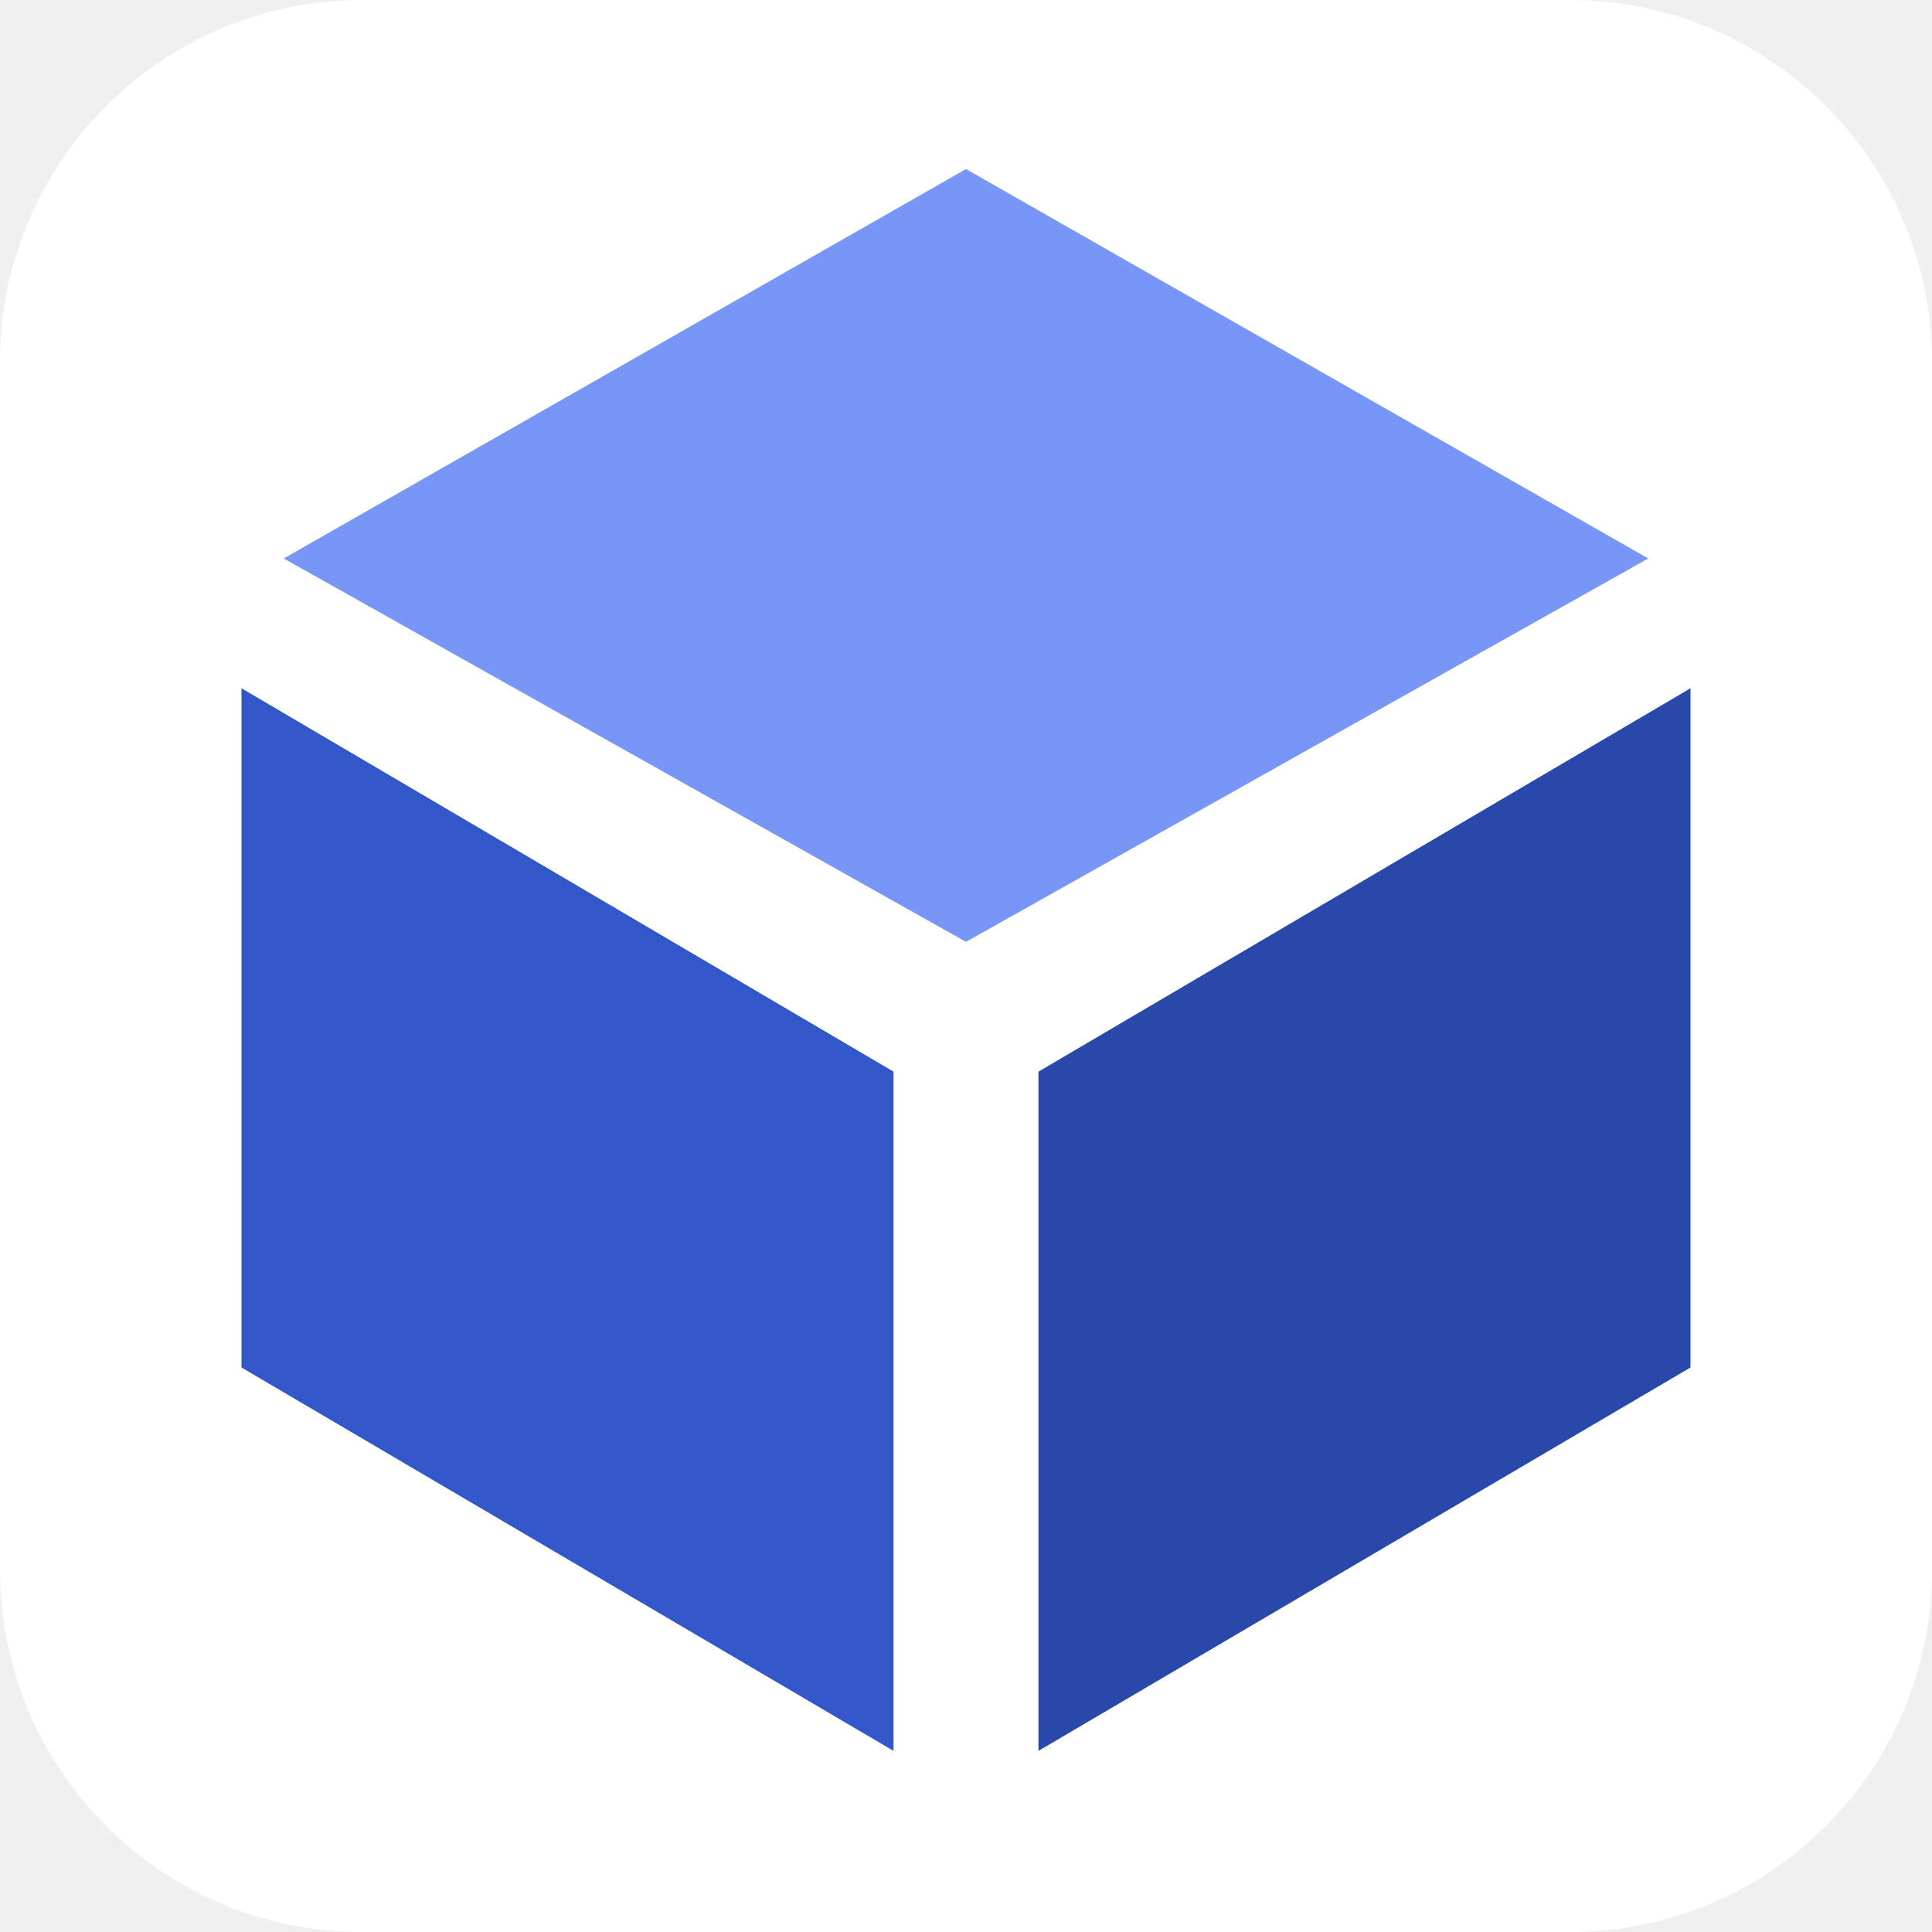
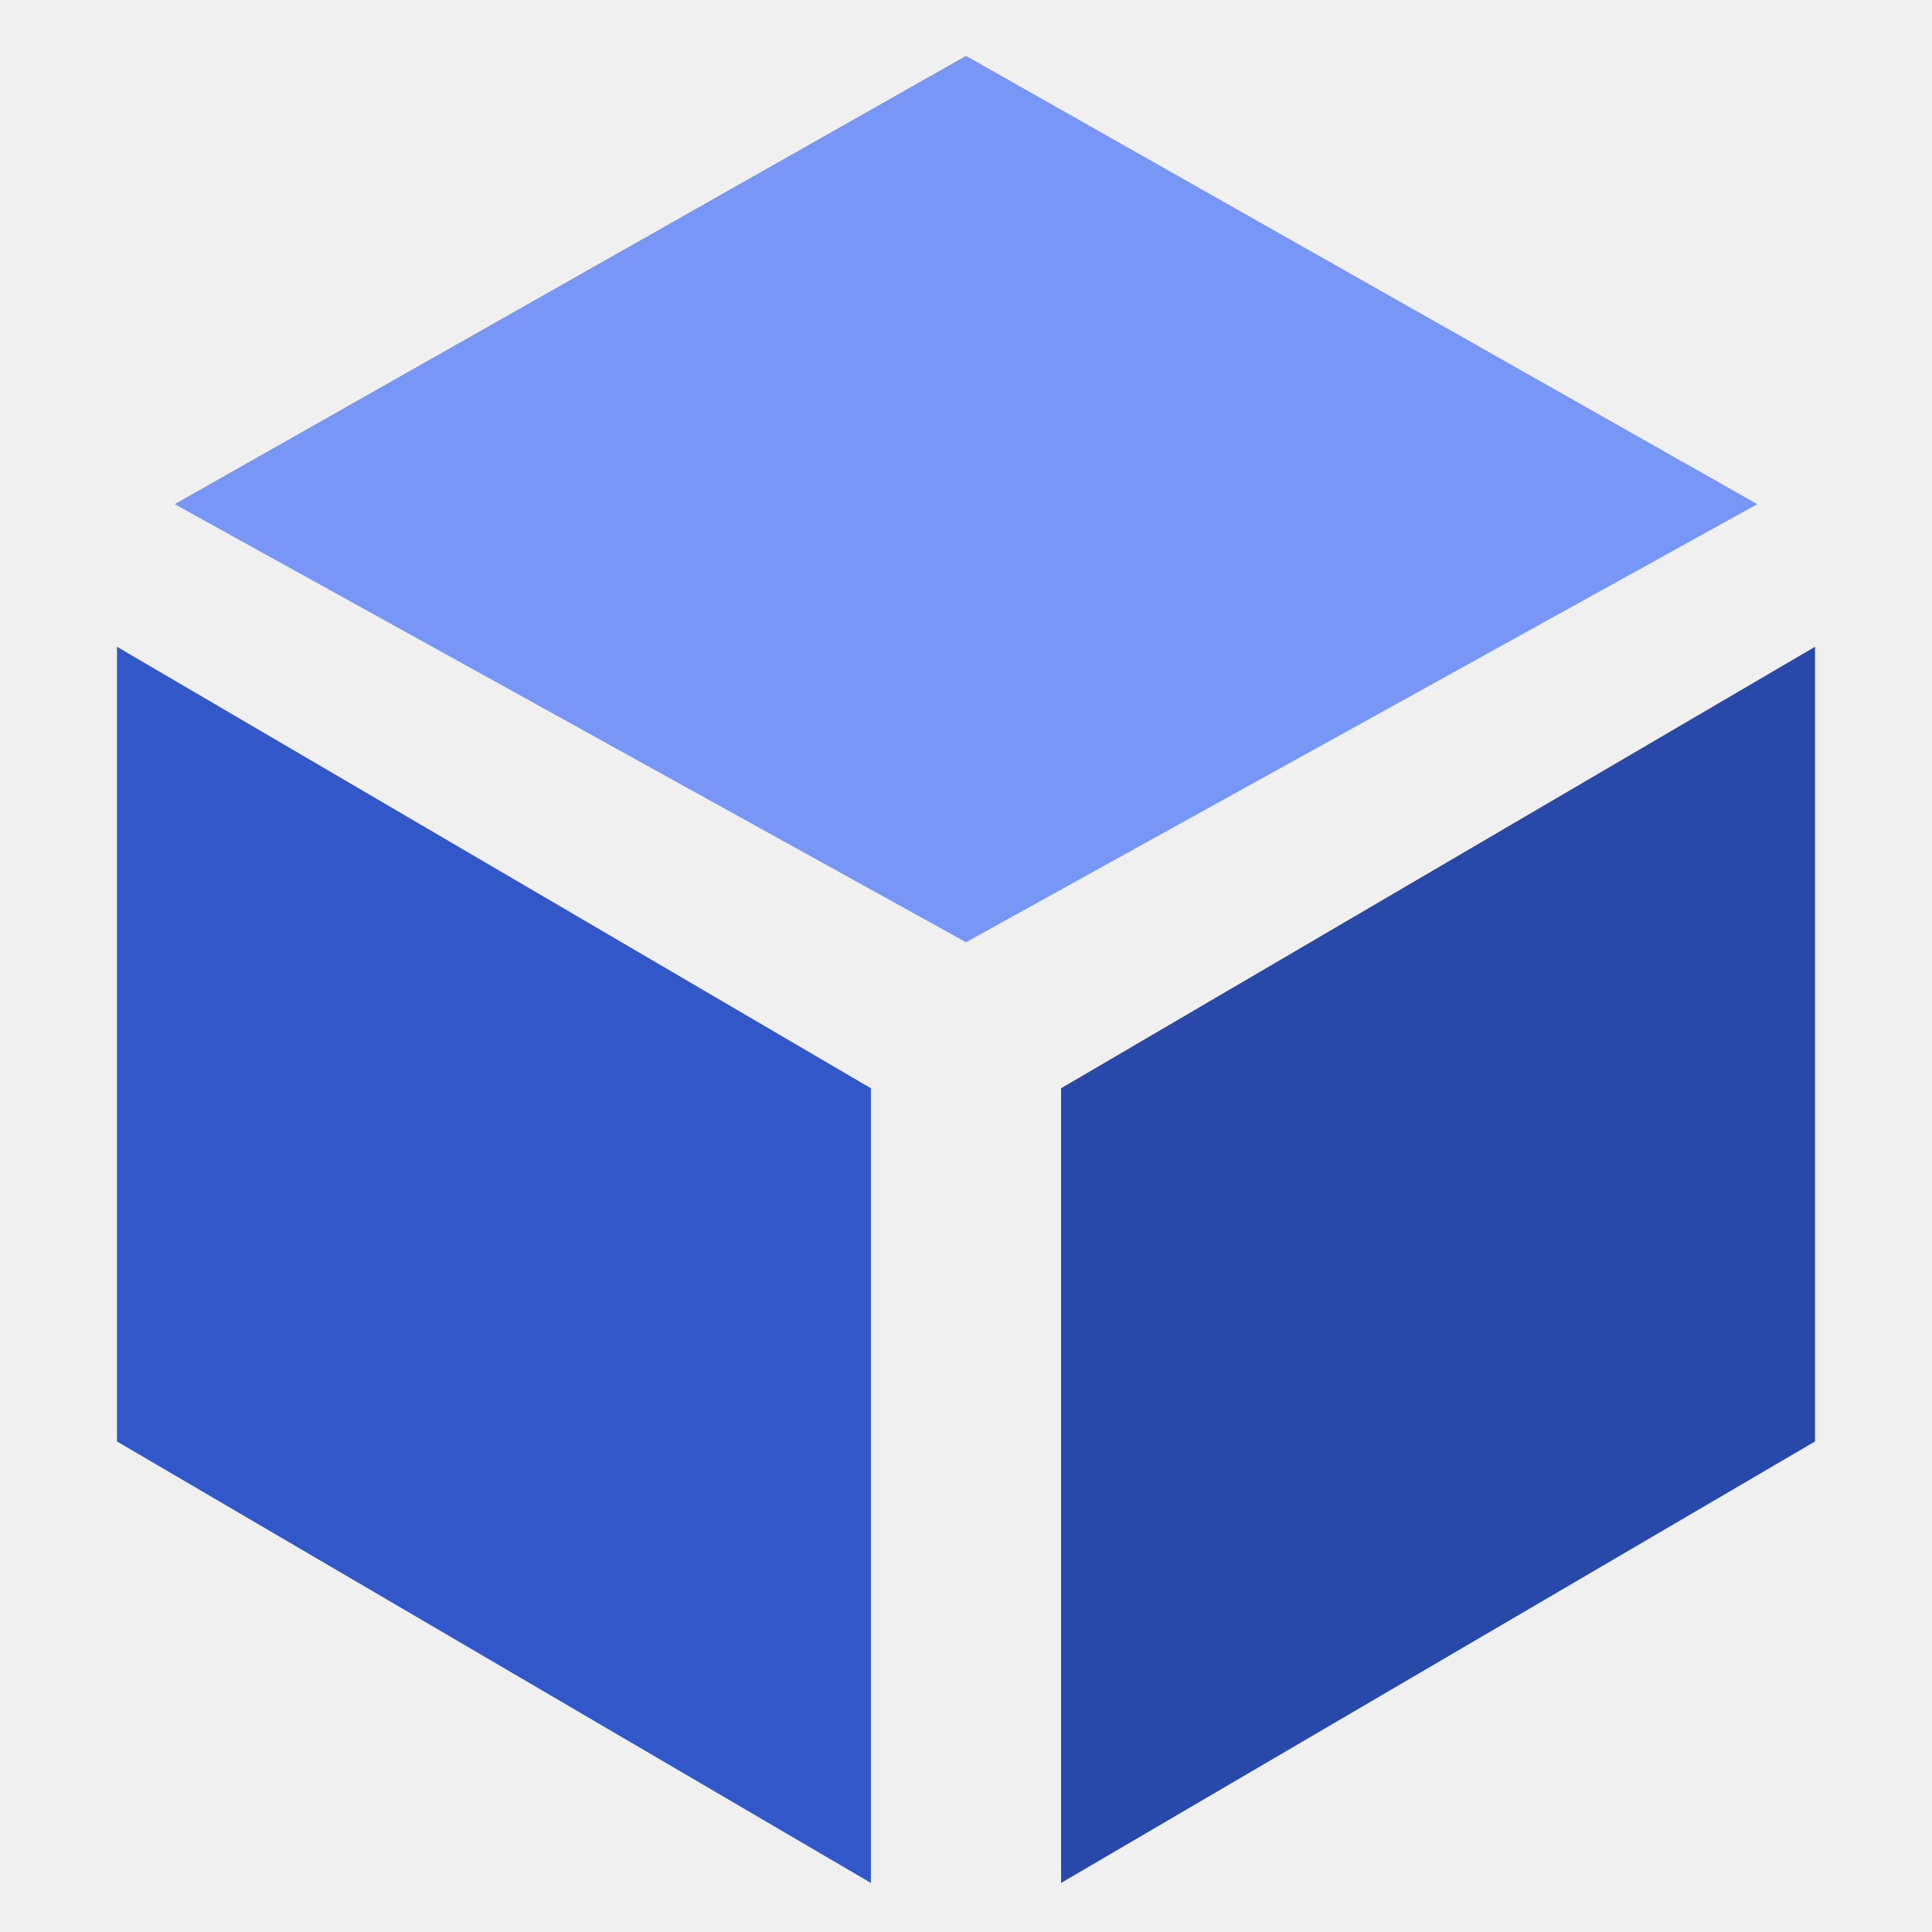
- <svg xmlns="http://www.w3.org/2000/svg" width="32" height="32" viewBox="0 0 32 32" role="img" aria-label="PrismLab">
-   <rect width="32" height="32" rx="6" fill="#FFFFFF" />
-   <path d="M16 2.8 27.3 9.25 16 15.6 4.7 9.25Z" fill="#7896F5" />
-   <path d="M4 11.4 14.8 17.75V29L4 22.65Z" fill="#3157C8" />
-   <path d="M17.2 17.75 28 11.4V22.65L17.2 29Z" fill="#2848AA" />
+ <svg xmlns="http://www.w3.org/2000/svg" width="64" height="64" viewBox="0 0 64 64" fill="none" role="img" aria-label="PrismLab">
+   <g transform="translate(-4 -4) scale(1.125)">
+     <path d="M32 5.2 55.3 18.4 32 31.3 8.7 18.4Z" fill="#7896F5" />
+     <path d="M7 22.6 29.2 35.6V59L7 46Z" fill="#3157C8" />
+     <path d="M34.8 35.6 57 22.6V46L34.8 59Z" fill="#2848AA" />
+   </g>
</svg>
